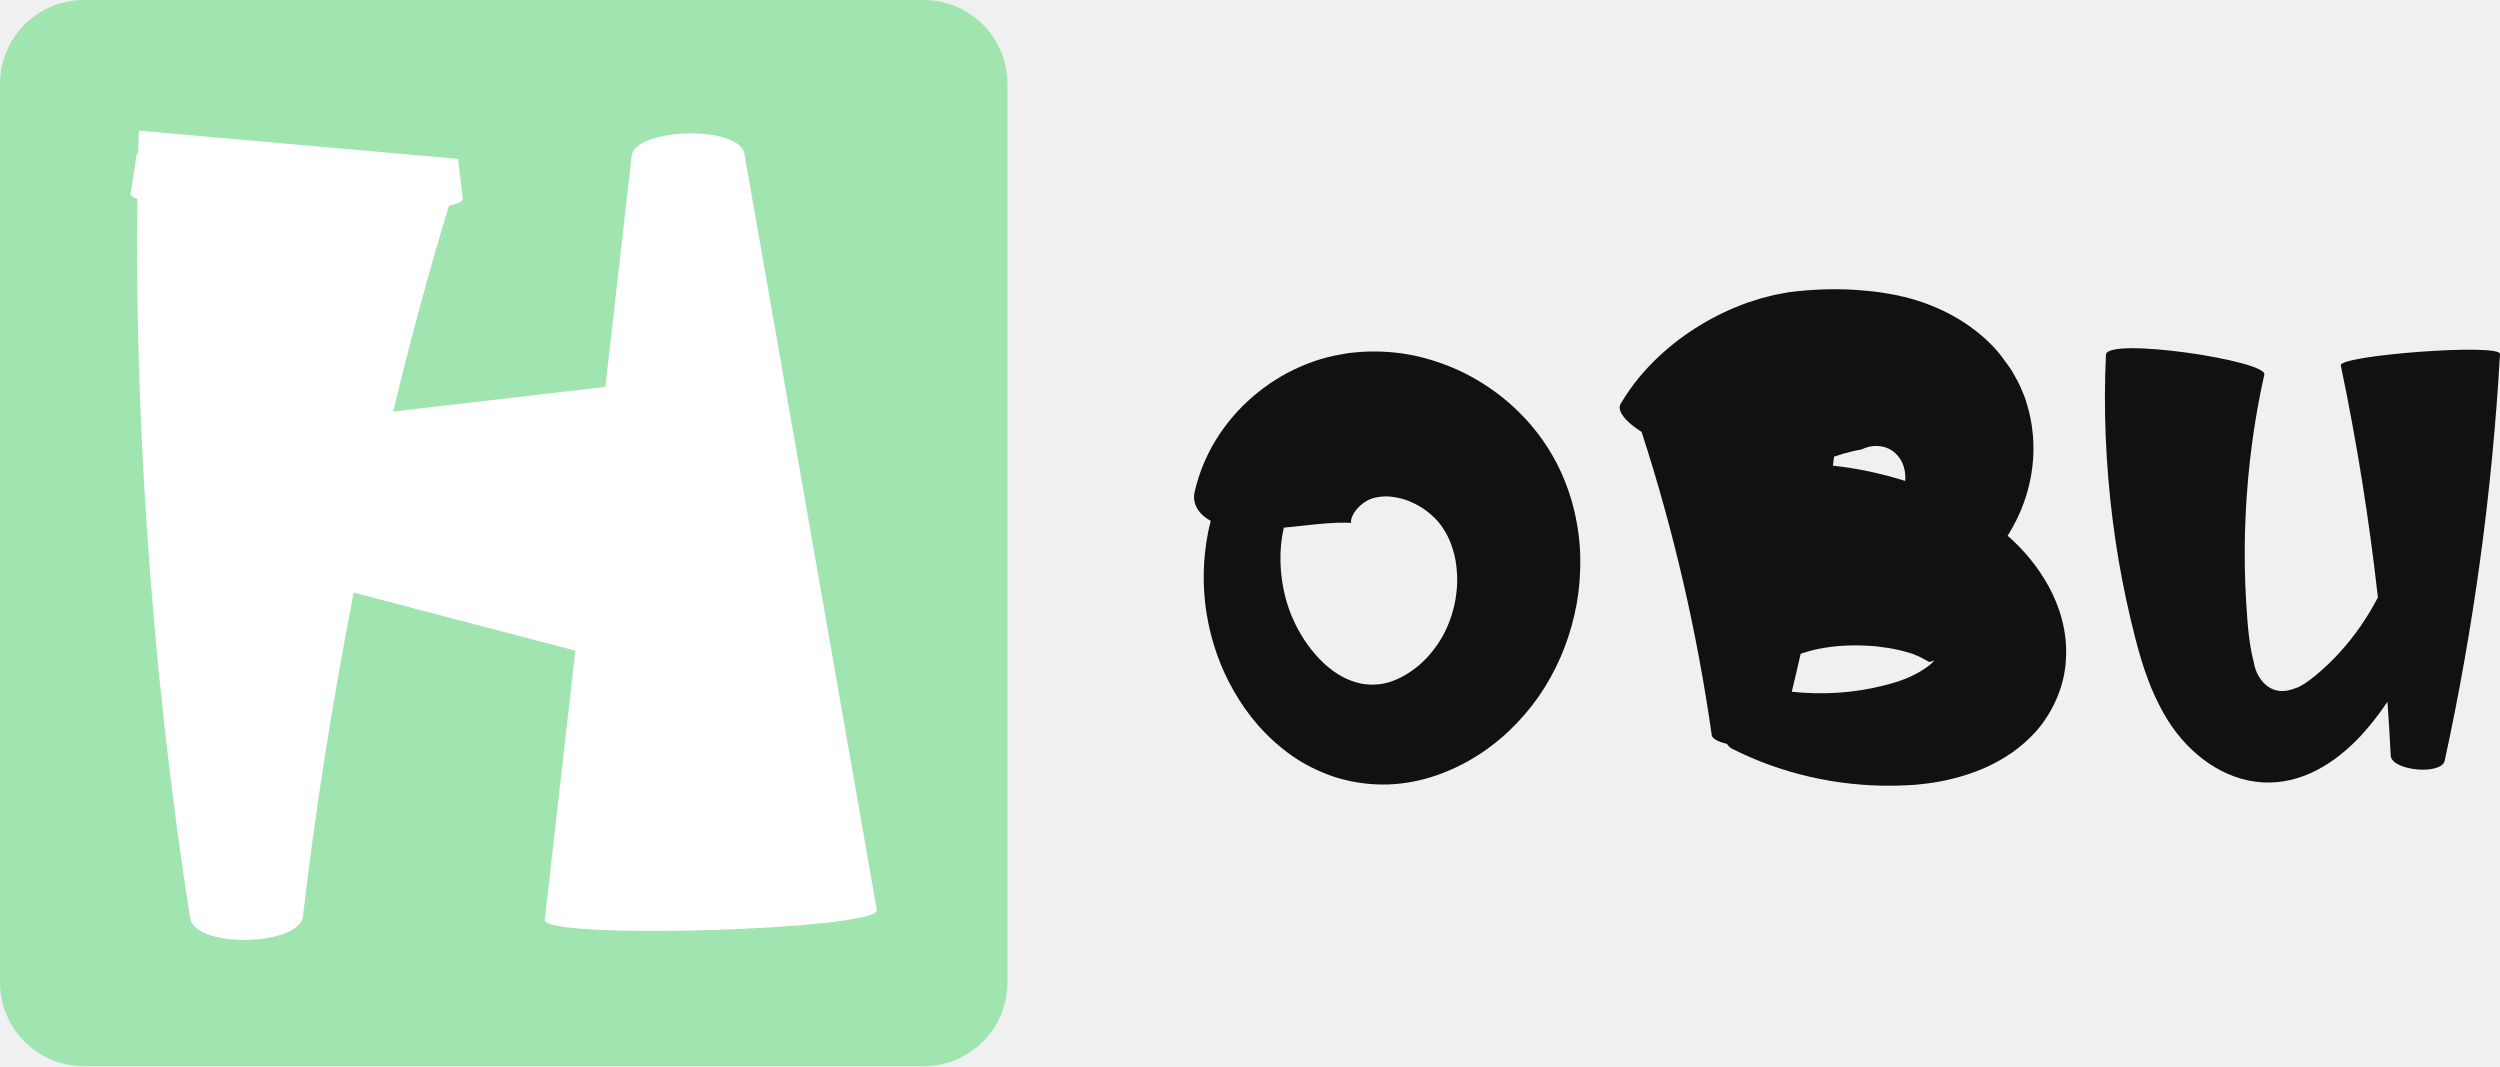
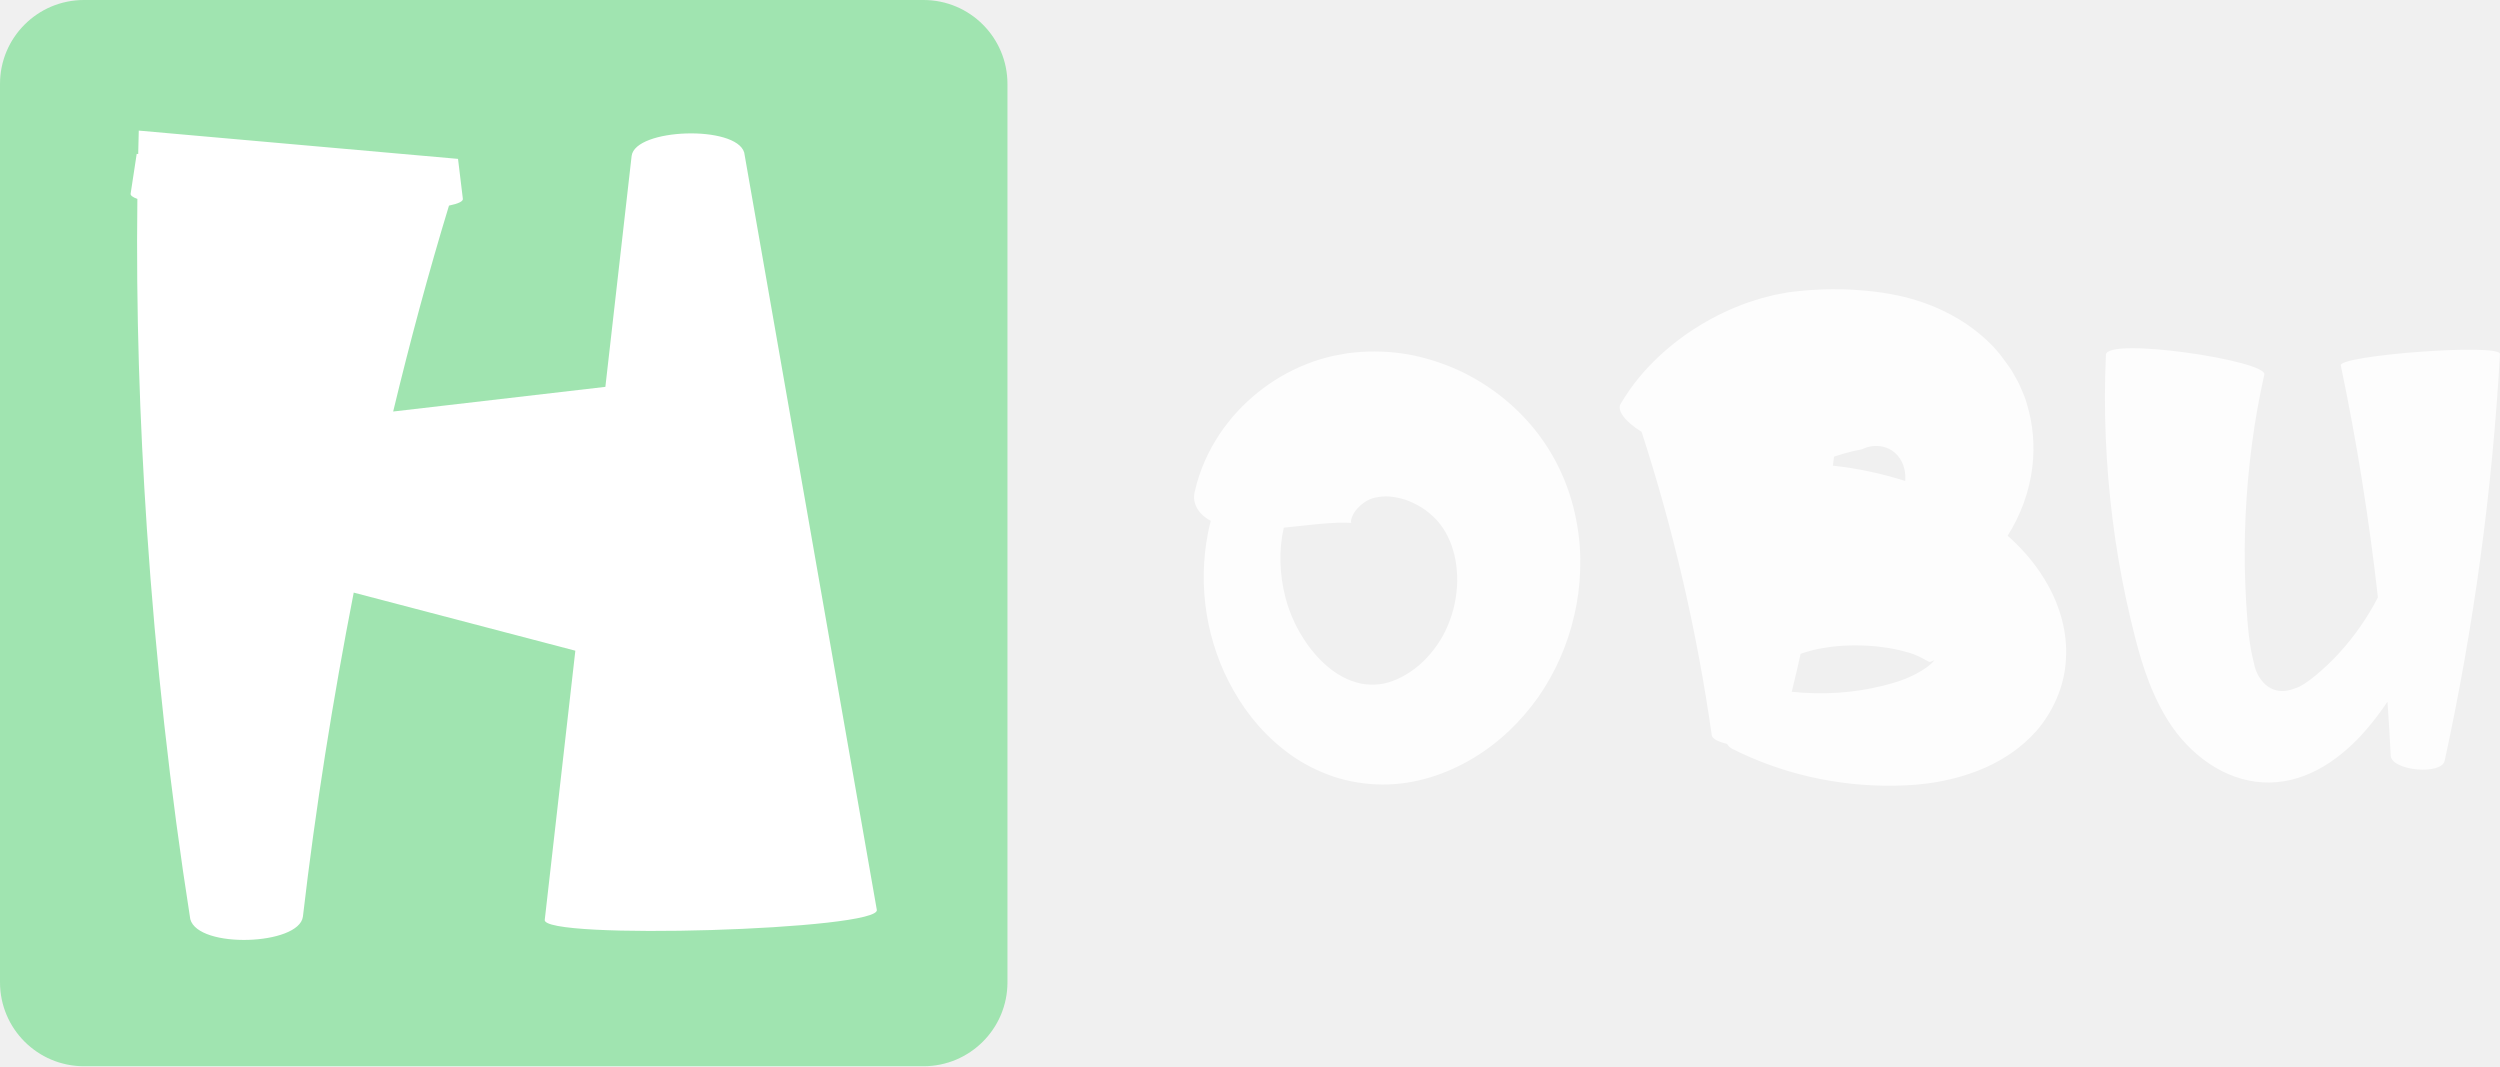
<svg xmlns="http://www.w3.org/2000/svg" width="396" height="168.891" viewBox="0 0 268 114.3">
  <g transform="matrix(0.9,0,0,0.9,0,0)" fill="#a0e4b0">
    <rect width="120" height="127" rx="10" ry="10" />
  </g>
  <g transform="matrix(2.114035,0,0,2.114035,7.656746,-25.3778)" fill="#ffffff">
    <path d="M34.116 19.739 l6.722 38.389 c0.346 1.037 -17.118 1.562 -16.835 0.507 l1.55 -13.634 l-11.238 -2.946 c-1.057 5.42 -1.934 10.903 -2.577 16.433 c-0.193 1.454 -5.304 1.641 -5.711 0.127 c-1.025 -6.531 -1.749 -13.131 -2.2 -19.789 c-0.37 -5.53 -0.552 -11.099 -0.483 -16.735 c-0.246 -0.088 -0.369 -0.182 -0.339 -0.284 l0.305 -2 l0.076 0.007 c0.01 -0.395 0.017 -0.79 0.029 -1.187 l16.189 1.434 l0.243 2.008 c0.038 0.143 -0.224 0.263 -0.701 0.362 c-1.042 3.421 -1.98 6.908 -2.831 10.441 l10.761 -1.251 l1.331 -11.71 c0.182 -1.405 5.294 -1.574 5.709 -0.172 z" />
  </g>
-   <g transform="matrix(1.904509,0,0,1.904509,124.1901,8.054323)" fill="#111111">
+   <g transform="matrix(1.904509,0,0,1.904509,124.1901,8.054323)" fill="#ffffffd9">
    <path d="M23.556 25.268 c0.157 0.872 0.21 1.745 0.179 2.603 c-0.027 0.858 -0.134 1.704 -0.328 2.525 c-0.374 1.647 -1.051 3.198 -2.023 4.604 c-0.986 1.389 -2.209 2.575 -3.692 3.46 c-1.473 0.877 -3.23 1.483 -5.102 1.47 c-0.93 -0.006 -1.856 -0.157 -2.726 -0.44 c-0.861 -0.298 -1.671 -0.698 -2.376 -1.198 c-1.413 -0.998 -2.476 -2.268 -3.249 -3.629 c-0.784 -1.359 -1.284 -2.837 -1.533 -4.362 c-0.236 -1.498 -0.215 -3.026 0.08 -4.532 c0.044 -0.227 0.098 -0.453 0.157 -0.679 c-0.3 -0.16 -0.543 -0.362 -0.703 -0.602 c-0.216 -0.312 -0.299 -0.686 -0.194 -1.07 c0.272 -1.19 0.763 -2.261 1.375 -3.185 c0.615 -0.926 1.352 -1.714 2.175 -2.376 c0.825 -0.661 1.739 -1.199 2.737 -1.593 c0.493 -0.197 1.031 -0.36 1.546 -0.47 c0.257 -0.051 0.514 -0.099 0.771 -0.142 c0.257 -0.031 0.514 -0.054 0.771 -0.075 c1.024 -0.062 2.034 0.009 2.989 0.212 c0.954 0.206 1.859 0.524 2.709 0.93 c1.686 0.833 3.154 2.021 4.29 3.527 c1.155 1.537 1.849 3.281 2.147 5.024 z M16.769 29.133 c0.054 -0.418 0.057 -0.837 0.023 -1.24 c-0.03 -0.405 -0.099 -0.797 -0.212 -1.159 c-0.209 -0.729 -0.583 -1.352 -1.011 -1.785 c-0.231 -0.226 -0.484 -0.441 -0.769 -0.619 c-0.287 -0.174 -0.589 -0.318 -0.895 -0.428 c-0.309 -0.097 -0.615 -0.157 -0.903 -0.183 c-0.289 -0.022 -0.552 0.011 -0.784 0.058 c-0.057 0.018 -0.114 0.029 -0.169 0.042 c-0.052 0.024 -0.103 0.044 -0.155 0.06 c-0.097 0.039 -0.161 0.077 -0.247 0.131 c-0.163 0.103 -0.33 0.243 -0.466 0.401 c-0.285 0.314 -0.388 0.692 -0.331 0.783 c0.012 0.018 -0.112 0.002 -0.347 -0.003 c-0.244 -0.004 -0.596 0.005 -1.014 0.036 c-0.674 0.046 -1.537 0.161 -2.436 0.246 c-0.289 1.256 -0.242 2.653 0.098 3.948 c0.492 1.891 1.768 3.677 3.197 4.439 c0.351 0.197 0.708 0.307 1.05 0.389 c0.345 0.064 0.684 0.074 1.016 0.038 c0.665 -0.072 1.361 -0.39 2.004 -0.874 c0.645 -0.482 1.206 -1.164 1.604 -1.882 c0.387 -0.723 0.658 -1.563 0.747 -2.399 z M50.104 28.771 c0.598 1.095 1.077 2.536 0.973 4.109 c-0.07 1.563 -0.778 3.018 -1.657 4.03 c-0.888 0.997 -1.865 1.598 -2.783 2.026 c-0.923 0.416 -1.818 0.666 -2.7 0.831 c-0.439 0.082 -0.885 0.138 -1.315 0.175 c-0.407 0.027 -0.811 0.05 -1.216 0.054 c-3.23 0.048 -6.366 -0.689 -9.126 -2.083 c-0.122 -0.066 -0.208 -0.161 -0.279 -0.268 c-0.452 -0.111 -0.794 -0.268 -0.855 -0.462 c-0.837 -5.899 -2.173 -11.626 -3.954 -17.104 c-0.008 -0.005 -0.018 -0.01 -0.026 -0.016 c-0.911 -0.572 -1.397 -1.21 -1.139 -1.583 c0.639 -1.081 1.366 -1.916 2.121 -2.63 c0.758 -0.711 1.55 -1.297 2.383 -1.8 c0.834 -0.502 1.708 -0.92 2.652 -1.253 l0.723 -0.231 l0.755 -0.193 c0.262 -0.055 0.529 -0.104 0.792 -0.15 l0.618 -0.072 c0.82 -0.082 1.651 -0.117 2.504 -0.094 c0.215 0.009 0.424 0.011 0.644 0.03 l0.688 0.056 c0.561 0.052 1.114 0.136 1.655 0.248 c2.168 0.449 4.108 1.475 5.498 2.967 l0.299 0.35 l0.275 0.368 c0.182 0.246 0.366 0.488 0.508 0.758 c0.151 0.264 0.302 0.526 0.414 0.809 c0.122 0.277 0.24 0.554 0.318 0.846 c0.356 1.15 0.454 2.364 0.317 3.541 c-0.161 1.394 -0.656 2.731 -1.395 3.899 c0.053 0.047 0.109 0.09 0.161 0.139 c0.796 0.732 1.536 1.594 2.147 2.704 z M39.064 21.174 c-0.339 0.078 -0.689 0.182 -1.039 0.301 c-0.02 0.169 -0.043 0.338 -0.064 0.507 c1.401 0.15 2.745 0.444 4.07 0.86 c0.018 -0.235 0.002 -0.464 -0.048 -0.676 c-0.132 -0.588 -0.552 -1.047 -1.044 -1.205 c-0.404 -0.137 -0.81 -0.098 -1.114 0.006 c-0.077 0.026 -0.148 0.057 -0.214 0.09 c-0.033 0.017 -0.165 0.037 -0.251 0.054 c-0.094 0.014 -0.197 0.043 -0.295 0.063 z M43.45 33.168 c0.092 -0.08 0.164 -0.158 0.224 -0.232 c-0.056 0.02 -0.107 0.041 -0.175 0.067 l-0.059 0.022 l-0.008 0.002 l-0.013 0.003 c-0.024 0 -0.046 -0.007 -0.079 -0.021 c-0.125 -0.059 -0.351 -0.207 -0.636 -0.329 c-0.283 -0.135 -0.577 -0.203 -0.975 -0.308 c-0.398 -0.096 -0.859 -0.166 -1.327 -0.22 c-0.955 -0.083 -1.98 -0.078 -2.904 0.082 c-0.468 0.064 -0.891 0.189 -1.274 0.31 c-0.028 0.01 -0.052 0.021 -0.079 0.031 c-0.159 0.714 -0.327 1.425 -0.5 2.133 c1.75 0.187 3.506 0.069 5.134 -0.34 c0.282 -0.067 0.558 -0.151 0.832 -0.233 c0.248 -0.084 0.478 -0.172 0.703 -0.275 c0.446 -0.203 0.848 -0.447 1.136 -0.691 z M66.549 16.346 c-0.207 -0.57 9.084 -1.281 8.96 -0.636 c-0.439 7.77 -1.491 15.428 -3.113 22.884 c-0.188 0.813 -2.905 0.57 -3.035 -0.256 c-0.05 -1.024 -0.113 -2.046 -0.185 -3.066 c-0.335 0.491 -0.687 0.972 -1.076 1.432 l-0.404 0.461 c-0.125 0.139 -0.34 0.354 -0.525 0.529 c-0.386 0.364 -0.802 0.702 -1.246 0.998 c-0.886 0.592 -1.9 1.011 -2.968 1.103 c-1.068 0.104 -2.16 -0.136 -3.129 -0.636 c-0.972 -0.5 -1.836 -1.248 -2.538 -2.158 c-0.35 -0.455 -0.657 -0.953 -0.926 -1.475 c-0.142 -0.279 -0.233 -0.472 -0.331 -0.689 c-0.096 -0.213 -0.185 -0.426 -0.266 -0.636 c-0.329 -0.843 -0.563 -1.655 -0.763 -2.42 c-0.196 -0.76 -0.367 -1.486 -0.529 -2.237 c-0.322 -1.493 -0.579 -3.004 -0.77 -4.528 c-0.383 -3.047 -0.52 -6.148 -0.377 -9.262 c-0.032 -1.058 9.184 0.328 8.914 1.112 c-0.571 2.543 -0.915 5.162 -1.046 7.81 c-0.065 1.325 -0.073 2.656 -0.022 3.99 c0.025 0.662 0.065 1.346 0.116 1.991 c0.051 0.638 0.117 1.223 0.215 1.741 c0.024 0.13 0.051 0.255 0.079 0.375 c0.026 0.117 0.067 0.256 0.072 0.301 c0.021 0.128 0.055 0.259 0.101 0.391 c0.094 0.262 0.243 0.527 0.46 0.75 c0.215 0.224 0.508 0.393 0.831 0.438 c0.323 0.046 0.659 -0.024 0.981 -0.157 c0.496 -0.134 1.652 -1.106 2.463 -2.006 c0.832 -0.915 1.559 -1.959 2.146 -3.093 c-0.495 -4.407 -1.19 -8.764 -2.088 -13.05 z" />
  </g>
</svg>
